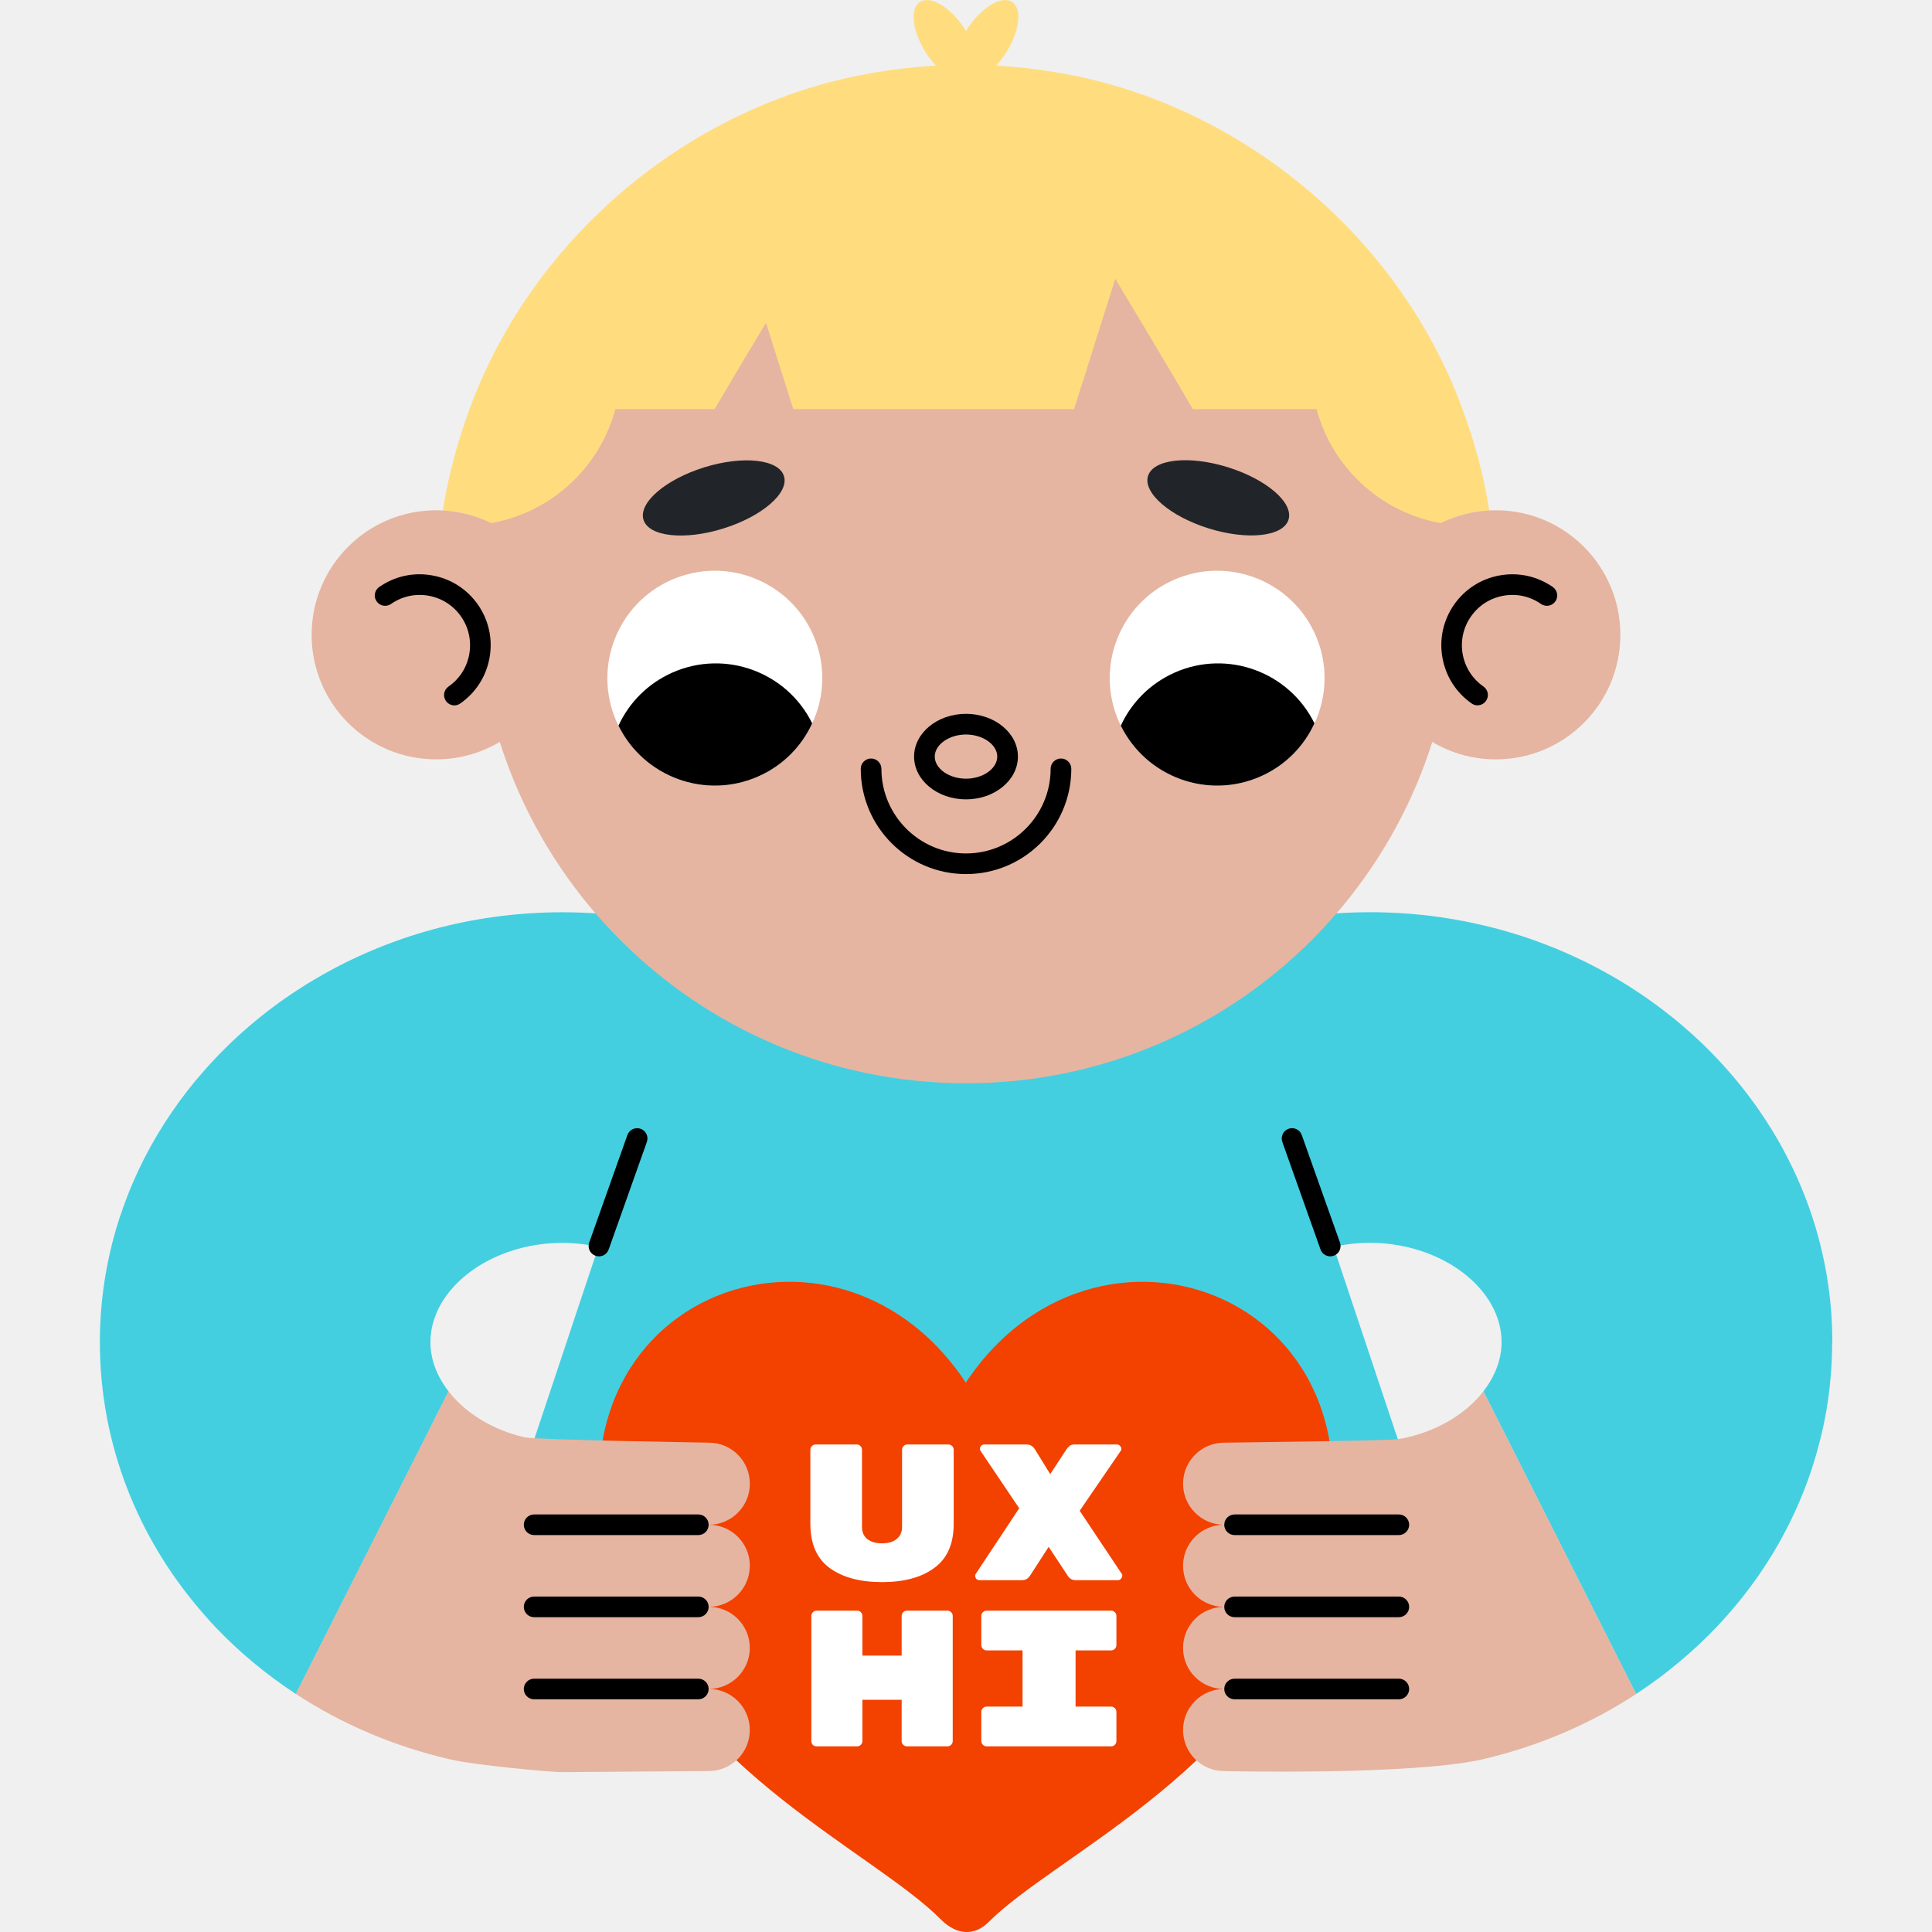
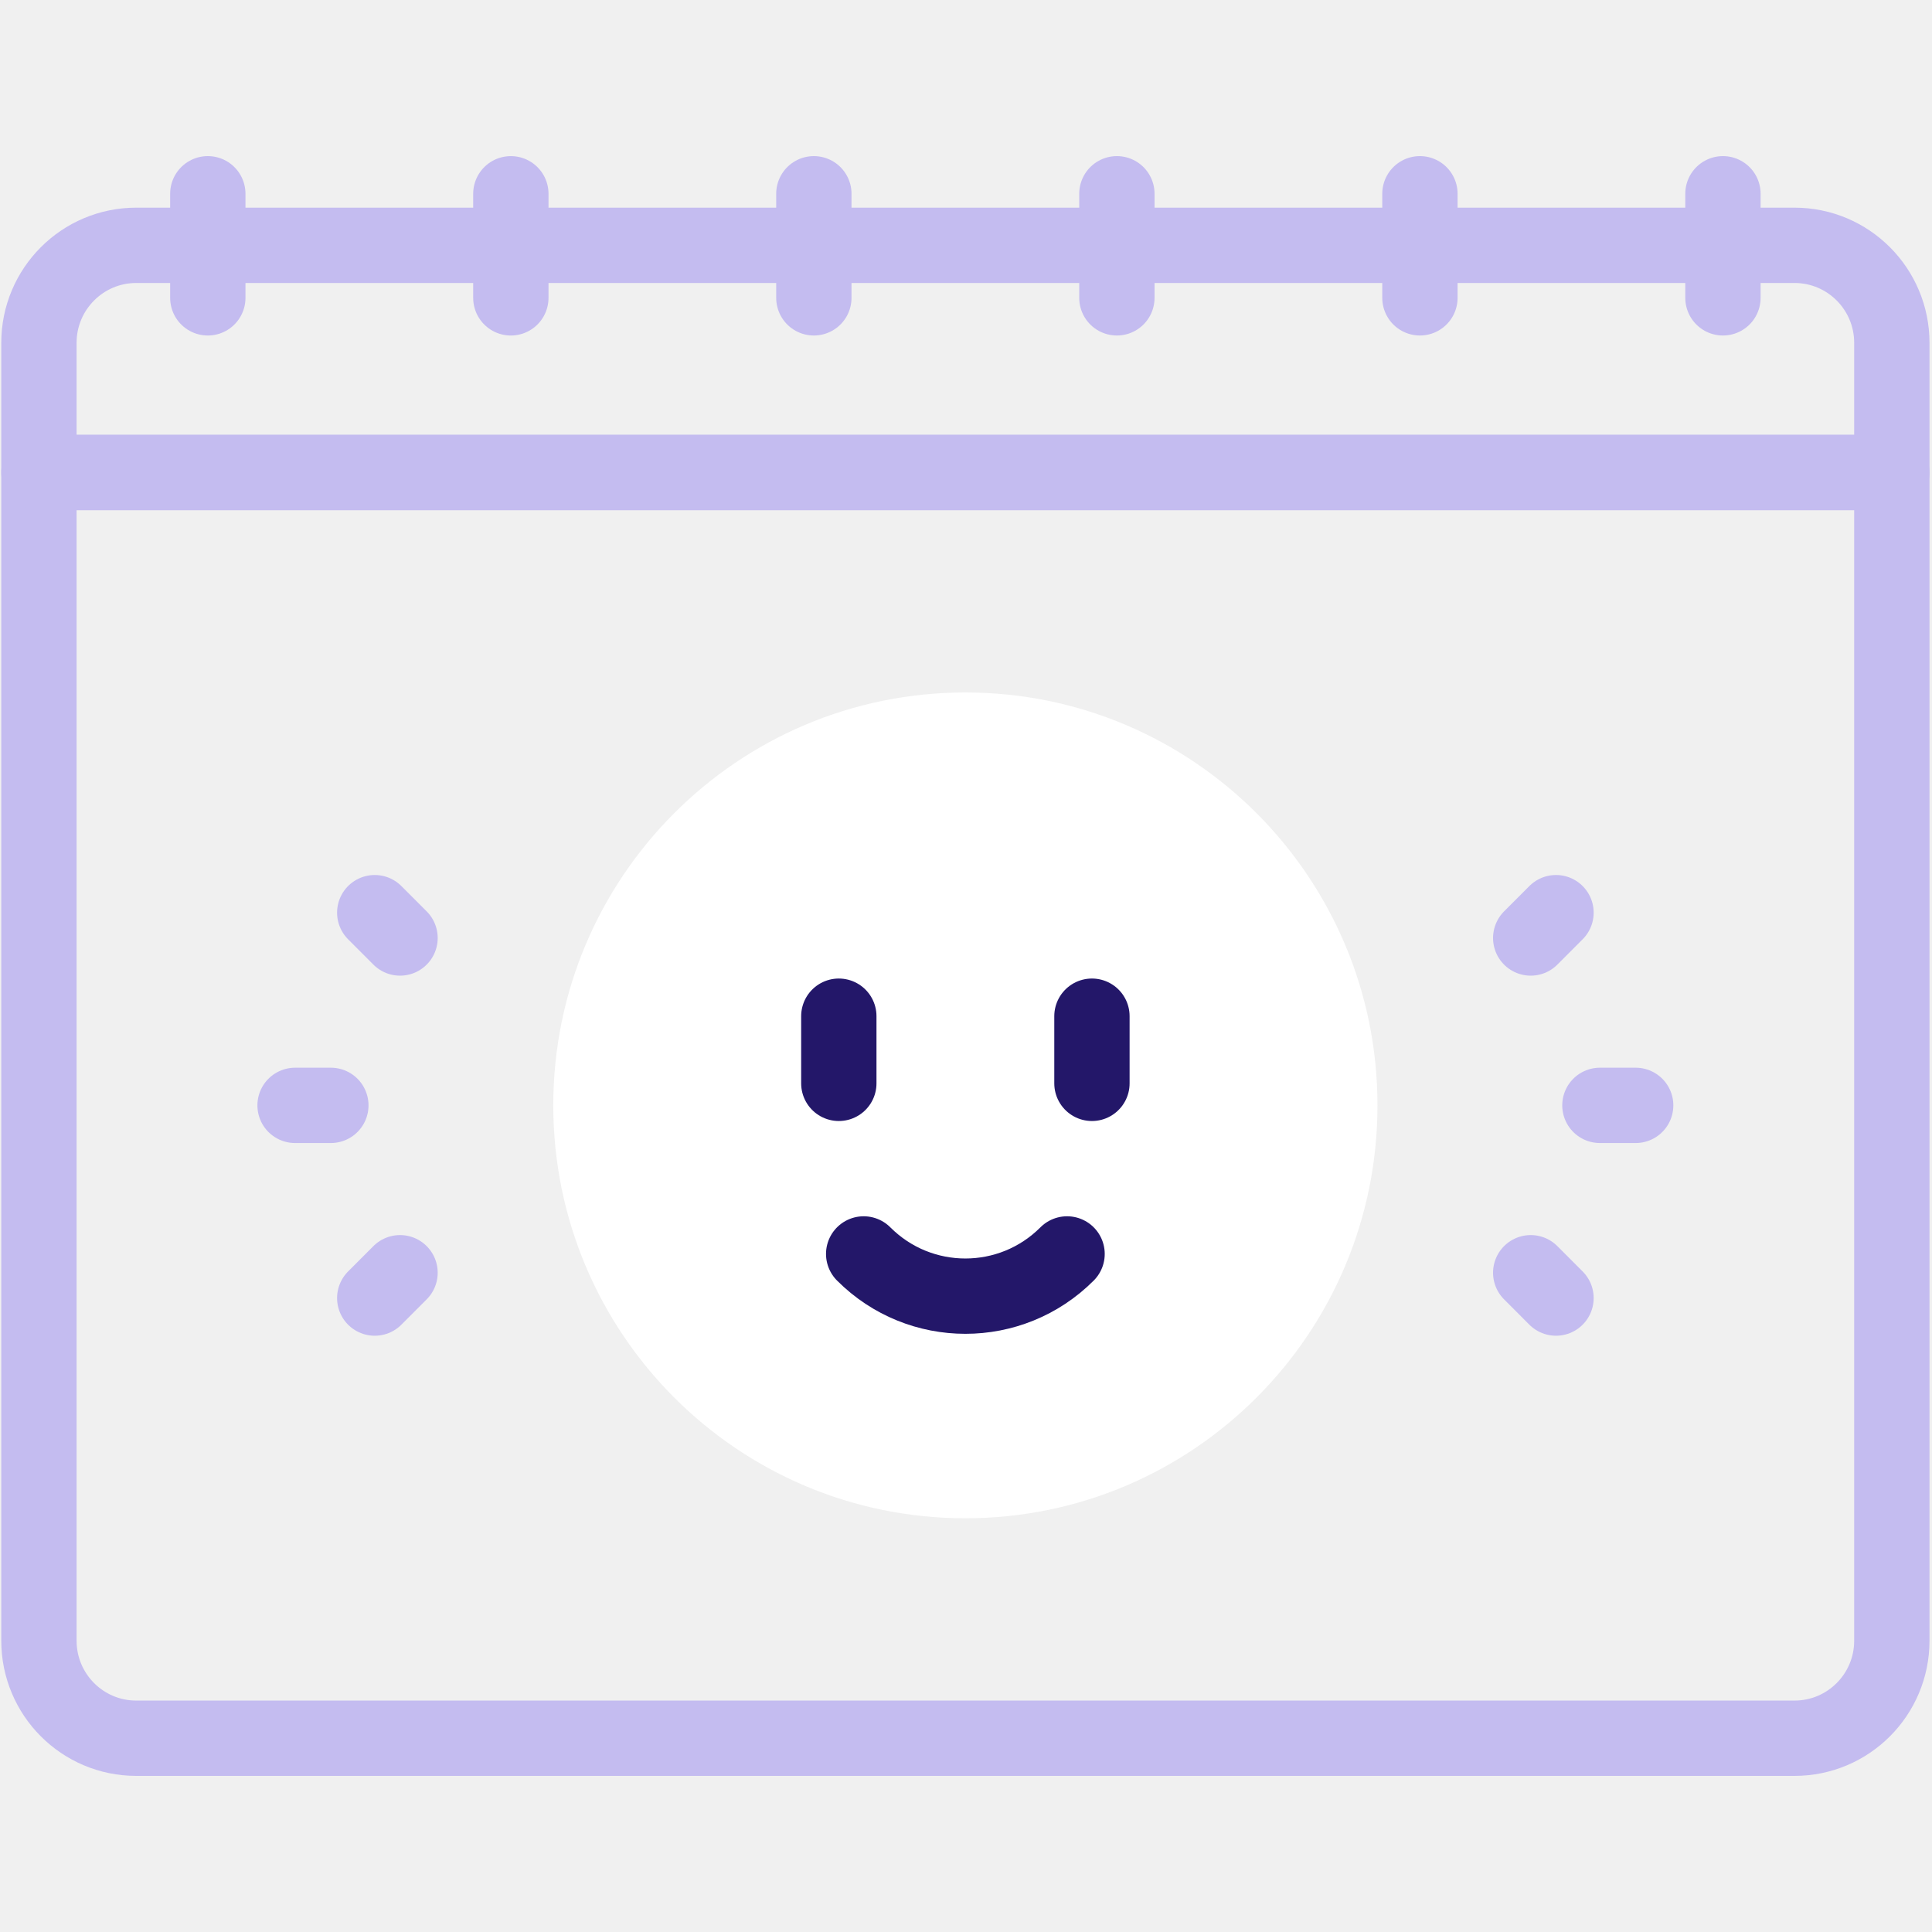
- <svg xmlns="http://www.w3.org/2000/svg" width="384" height="384" viewBox="0 0 384 384" fill="none">
-   <g clip-path="url(#clip0_631_2049)">
-     <path d="M364.16 266.77C364.16 269.17 364.05 271.57 363.83 273.94C363.46 278.29 362.72 282.54 361.63 286.71C357.13 304.39 346.7 320.08 332.12 331.66C330.85 332.71 329.53 333.69 328.18 334.64C327.19 335.34 326.21 336.04 325.18 336.69L294.83 276.54C297.13 273.58 298.45 270.22 298.45 266.77C298.45 256.07 286.46 247.02 272.25 247.02C269.78 247.02 267.38 247.31 265.06 247.82L285.78 309.88L287.1 313.84L298.25 347.21H85.77L97.11 313.23L98.42 309.33L112.49 267.15L114.15 262.14L118.94 247.83C116.62 247.32 114.22 247.03 111.75 247.03C97.54 247.03 85.55 256.08 85.55 266.78C85.55 270.23 86.87 273.6 89.17 276.55L86.56 281.71L84.16 286.51L58.82 336.7C52.99 332.88 47.67 328.47 42.97 323.56C42.03 322.56 41.08 321.53 40.2 320.48C27.34 305.69 19.85 286.93 19.85 266.78C19.85 259.04 20.96 251.57 23.03 244.44C23.44 243.02 23.89 241.62 24.39 240.25C26.79 233.39 30.12 226.9 34.23 220.93C36.16 218.11 38.25 215.41 40.54 212.84C45.96 206.66 52.29 201.2 59.33 196.64C60.48 195.88 61.65 195.16 62.84 194.48C77.01 186.14 93.8 181.32 111.77 181.32C117.21 181.32 122.57 181.75 127.83 182.61C129.78 182.94 131.73 183.31 133.66 183.76C139.14 184.99 144.46 186.69 149.66 188.89L149.15 190.12H234.9L234.39 188.89C246.34 183.86 259.09 181.31 272.28 181.31C277.02 181.31 281.71 181.64 286.26 182.29C286.92 182.4 287.57 182.5 288.21 182.6C296.88 184.02 305.13 186.55 312.77 190.08C314.33 190.78 315.83 191.52 317.33 192.32C345.28 207 364.19 234.87 364.19 266.78L364.16 266.77Z" fill="#43CFE0" style="fill:#43CFE0;fill:color(display-p3 0.263 0.812 0.878);fill-opacity:1;" />
-     <path d="M119.05 249.71C118.82 249.71 118.59 249.67 118.36 249.59C117.29 249.21 116.73 248.04 117.11 246.97L124.7 225.6C125.08 224.53 126.25 223.98 127.32 224.35C128.39 224.73 128.95 225.9 128.57 226.97L120.98 248.34C120.68 249.18 119.89 249.71 119.05 249.71Z" fill="black" style="fill:black;fill-opacity:1;" />
-     <path d="M264.4 249.71C263.56 249.71 262.76 249.18 262.46 248.34L254.87 226.97C254.49 225.9 255.05 224.73 256.12 224.35C257.19 223.97 258.37 224.53 258.74 225.6L266.33 246.97C266.71 248.04 266.15 249.22 265.08 249.59C264.85 249.67 264.62 249.71 264.39 249.71H264.4Z" fill="black" style="fill:black;fill-opacity:1;" />
-     <path d="M260.28 317.81C246.93 352.71 209.38 369.09 196.47 382.04C193.68 384.83 190.12 384.64 187.02 381.52C173.65 368.06 136.91 352.26 123.73 317.82C101.41 259.51 164.81 233.77 191.96 274.81C219.2 233.78 282.6 259.51 260.28 317.82V317.81Z" fill="#F34100" style="fill:#F34100;fill:color(display-p3 0.953 0.255 0);fill-opacity:1;" />
-     <path d="M289.18 118.14C289.18 171.81 245.67 215.31 192 215.31C138.33 215.31 94.83 171.81 94.83 118.14C94.83 64.47 138.33 20.97 192 20.97C245.67 20.97 289.18 64.48 289.18 118.15V118.14Z" fill="#E5B5A1" style="fill:#E5B5A1;fill:color(display-p3 0.898 0.71 0.631);fill-opacity:1;" />
-     <path d="M296.01 101.46C294.9 94.48 293.08 87.75 290.67 81.3C277.97 46.51 245.74 19.95 209.12 14.25C205.67 13.69 202.17 13.29 198.61 13.07C198.41 13.06 198.21 13.04 198.01 13.03C198.65 12.33 199.26 11.55 199.82 10.69C202.65 6.38 203.25 1.78 201.18 0.4C199.09 -0.98 195.1 1.41 192.27 5.72C192.16 5.88 192.1 6.03 192 6.17C191.92 6.03 191.84 5.88 191.73 5.72C188.92 1.41 184.91 -0.97 182.84 0.4C180.74 1.78 181.34 6.38 184.17 10.69C184.75 11.55 185.36 12.33 186 13.03C185.87 13.03 185.74 13.05 185.61 13.06C181.9 13.28 178.24 13.7 174.65 14.29C138.1 20.07 106.04 46.59 93.33 81.31C90.94 87.76 89.12 94.5 88.01 101.47C90.83 101.61 93.52 102.22 95.99 103.24C95.94 103.57 95.87 103.9 95.82 104.23C108.61 102.73 119.05 93.49 122.31 81.31H142.04C145.35 75.6 152.25 64.16 152.25 64.16L157.67 81.31H213.48L221.67 55.42C221.67 55.42 232.45 73.28 237.07 81.31H261.67C264.96 93.49 275.37 102.73 288.16 104.23C288.12 103.9 288.04 103.58 287.99 103.25C290.48 102.24 293.18 101.62 296 101.48L296.01 101.46Z" fill="#FFDD7F" style="fill:#FFDD7F;fill:color(display-p3 1 0.867 0.498);fill-opacity:1;" />
-     <path d="M155.82 94.62C156.87 97.98 151.46 102.65 143.75 105.05C136.04 107.45 128.94 106.67 127.9 103.31C126.85 99.95 132.26 95.29 139.97 92.89C147.68 90.49 154.78 91.27 155.82 94.63V94.62Z" fill="#212529" style="fill:#212529;fill:color(display-p3 0.129 0.145 0.161);fill-opacity:1;" />
-     <path d="M244.03 92.86C251.74 95.26 257.15 99.93 256.1 103.29C255.06 106.65 247.96 107.43 240.25 105.03C232.54 102.63 227.14 97.96 228.18 94.6C229.22 91.24 236.32 90.46 244.03 92.86Z" fill="#212529" style="fill:#212529;fill:color(display-p3 0.129 0.145 0.161);fill-opacity:1;" />
-     <path d="M192 158.88C186.31 158.88 181.68 155.07 181.68 150.38C181.68 145.69 186.31 141.88 192 141.88C197.69 141.88 202.32 145.69 202.32 150.38C202.32 155.07 197.69 158.88 192 158.88ZM192 145.99C188.63 145.99 185.79 148 185.79 150.38C185.79 152.76 188.63 154.77 192 154.77C195.37 154.77 198.21 152.76 198.21 150.38C198.21 148 195.37 145.99 192 145.99Z" fill="black" style="fill:black;fill-opacity:1;" />
-     <path d="M233.29 115.26C244.08 110.5 256.69 115.39 261.45 126.18C264.03 132.03 263.77 138.4 261.27 143.77C259.18 148.33 255.47 152.16 250.54 154.33C240.05 158.96 227.81 154.44 222.78 144.23C222.63 143.98 222.51 143.71 222.39 143.42C217.63 132.63 222.51 120.02 233.3 115.26H233.29Z" fill="white" style="fill:white;fill-opacity:1;" />
-     <path d="M233.5 133.67C243.99 129.04 256.23 133.56 261.26 143.77C259.17 148.33 255.46 152.16 250.53 154.33C240.04 158.96 227.8 154.44 222.77 144.23C224.86 139.68 228.57 135.85 233.51 133.67H233.5Z" fill="black" style="fill:black;fill-opacity:1;" />
-     <path d="M133.46 115.26C144.25 110.5 156.86 115.39 161.62 126.18C164.2 132.03 163.94 138.4 161.44 143.77C159.35 148.33 155.64 152.16 150.7 154.33C140.21 158.96 127.97 154.44 122.94 144.23C122.79 143.98 122.67 143.71 122.54 143.42C117.78 132.63 122.67 120.02 133.45 115.26H133.46Z" fill="white" style="fill:white;fill-opacity:1;" />
-     <path d="M133.67 133.67C144.16 129.04 156.4 133.56 161.43 143.77C159.34 148.33 155.63 152.16 150.69 154.33C140.2 158.96 127.96 154.44 122.93 144.23C125.02 139.68 128.73 135.85 133.67 133.67Z" fill="black" style="fill:black;fill-opacity:1;" />
-     <path d="M192 173.73C180.46 173.73 171.08 164.35 171.08 152.81C171.08 151.68 172 150.76 173.13 150.76C174.26 150.76 175.19 151.68 175.19 152.81C175.19 162.08 182.73 169.63 192 169.63C201.27 169.63 208.82 162.08 208.82 152.81C208.82 151.68 209.74 150.76 210.88 150.76C212.02 150.76 212.93 151.68 212.93 152.81C212.93 164.35 203.55 173.73 192.01 173.73H192Z" fill="black" style="fill:black;fill-opacity:1;" />
-     <path d="M322.06 126.18C322.06 139.85 310.97 150.93 297.3 150.93C283.63 150.93 272.55 139.85 272.55 126.18C272.55 112.51 283.63 101.42 297.3 101.42C310.97 101.42 322.06 112.51 322.06 126.18Z" fill="#E5B5A1" style="fill:#E5B5A1;fill:color(display-p3 0.898 0.71 0.631);fill-opacity:1;" />
-     <path d="M293.69 140.2C293.28 140.2 292.87 140.08 292.52 139.83C289.43 137.68 287.36 134.45 286.7 130.74C286.03 127.03 286.85 123.29 289 120.19C291.15 117.1 294.38 115.03 298.08 114.37C301.8 113.7 305.54 114.53 308.63 116.67C309.56 117.32 309.79 118.6 309.14 119.53C308.49 120.46 307.21 120.69 306.28 120.04C304.09 118.51 301.43 117.93 298.8 118.41C296.17 118.88 293.89 120.34 292.36 122.54C290.83 124.73 290.25 127.39 290.72 130.01C291.19 132.64 292.66 134.93 294.85 136.45C295.78 137.1 296.01 138.38 295.36 139.3C294.96 139.88 294.32 140.18 293.68 140.18L293.69 140.2Z" fill="black" style="fill:black;fill-opacity:1;" />
-     <path d="M111.45 126.18C111.45 139.85 100.36 150.93 86.69 150.93C73.02 150.93 61.94 139.85 61.94 126.18C61.94 112.51 73.02 101.42 86.69 101.42C100.36 101.42 111.45 112.51 111.45 126.18Z" fill="#E5B5A1" style="fill:#E5B5A1;fill:color(display-p3 0.898 0.71 0.631);fill-opacity:1;" />
-     <path d="M90.32 140.2C89.67 140.2 89.03 139.89 88.63 139.32C87.98 138.39 88.21 137.1 89.14 136.46C91.34 134.94 92.8 132.65 93.27 130.02C93.74 127.39 93.16 124.73 91.64 122.54C90.11 120.35 87.82 118.88 85.2 118.41C82.56 117.93 79.91 118.52 77.72 120.04C76.79 120.69 75.51 120.46 74.86 119.53C74.21 118.6 74.44 117.32 75.37 116.67C78.46 114.52 82.21 113.69 85.91 114.37C89.62 115.03 92.85 117.1 95 120.19C97.15 123.28 97.97 127.03 97.3 130.74C96.63 134.45 94.57 137.68 91.47 139.83C91.11 140.08 90.71 140.2 90.3 140.2H90.32Z" fill="black" style="fill:black;fill-opacity:1;" />
-     <path d="M325.19 336.69L294.84 276.54C291.53 280.81 286.13 284.2 279.72 285.68C279.11 285.82 278.47 285.95 277.83 286.05C276.02 286.36 243.3 286.74 243.3 286.74C238.79 286.74 235.14 290.4 235.14 294.9C235.14 299.4 238.79 303.06 243.3 303.06C238.79 303.06 235.14 306.71 235.14 311.22C235.14 315.73 238.79 319.38 243.3 319.38C238.79 319.38 235.14 323.03 235.14 327.54C235.14 332.05 238.79 335.7 243.3 335.7C238.79 335.7 235.14 339.36 235.14 343.86C235.14 348.36 238.79 352.02 243.3 352.02C243.3 352.02 280.08 352.91 294.49 349.72C305.78 347.11 316.13 342.63 325.19 336.7V336.69Z" fill="#E5B5A1" style="fill:#E5B5A1;fill:color(display-p3 0.898 0.71 0.631);fill-opacity:1;" />
-     <path d="M278.03 321.43H245.39C244.25 321.43 243.33 320.51 243.33 319.38C243.33 318.25 244.25 317.33 245.39 317.33H278.03C279.16 317.33 280.08 318.25 280.08 319.38C280.08 320.51 279.16 321.43 278.03 321.43Z" fill="black" style="fill:black;fill-opacity:1;" />
-     <path d="M278.03 305.11H245.39C244.25 305.11 243.33 304.19 243.33 303.06C243.33 301.93 244.25 301.01 245.39 301.01H278.03C279.16 301.01 280.08 301.93 280.08 303.06C280.08 304.19 279.16 305.11 278.03 305.11Z" fill="black" style="fill:black;fill-opacity:1;" />
-     <path d="M278.03 337.75H245.39C244.25 337.75 243.33 336.83 243.33 335.7C243.33 334.57 244.25 333.65 245.39 333.65H278.03C279.16 333.65 280.08 334.57 280.08 335.7C280.08 336.83 279.16 337.75 278.03 337.75Z" fill="black" style="fill:black;fill-opacity:1;" />
-     <path d="M149.04 311.22C149.04 306.71 145.39 303.06 140.88 303.06C145.38 303.06 149.04 299.41 149.04 294.9C149.04 290.39 145.39 286.74 140.88 286.74C140.86 286.74 106.5 286.19 104.27 285.68C97.86 284.2 92.46 280.81 89.15 276.54L58.8 336.68C67.85 342.61 78.2 347.09 89.5 349.7C94.6 350.88 109.51 352.23 111.74 352.23L140.87 352.01C145.37 352.01 149.03 348.36 149.03 343.85C149.03 339.34 145.38 335.69 140.87 335.69C145.37 335.69 149.03 332.03 149.03 327.53C149.03 323.03 145.38 319.37 140.87 319.37C145.37 319.37 149.03 315.72 149.03 311.21L149.04 311.22Z" fill="#E5B5A1" style="fill:#E5B5A1;fill:color(display-p3 0.898 0.71 0.631);fill-opacity:1;" />
-     <path d="M138.79 321.43H106.16C105.02 321.43 104.11 320.51 104.11 319.38C104.11 318.25 105.03 317.33 106.16 317.33H138.79C139.93 317.33 140.85 318.25 140.85 319.38C140.85 320.51 139.93 321.43 138.79 321.43Z" fill="black" style="fill:black;fill-opacity:1;" />
-     <path d="M138.79 305.11H106.16C105.02 305.11 104.11 304.19 104.11 303.06C104.11 301.93 105.03 301.01 106.16 301.01H138.79C139.93 301.01 140.85 301.93 140.85 303.06C140.85 304.19 139.93 305.11 138.79 305.11Z" fill="black" style="fill:black;fill-opacity:1;" />
-     <path d="M138.79 337.75H106.16C105.02 337.75 104.11 336.83 104.11 335.7C104.11 334.57 105.03 333.65 106.16 333.65H138.79C139.93 333.65 140.85 334.57 140.85 335.7C140.85 336.83 139.93 337.75 138.79 337.75Z" fill="black" style="fill:black;fill-opacity:1;" />
-     <path d="M175.311 314.458C170.939 314.458 167.466 313.52 164.89 311.645C162.34 309.77 161.065 306.841 161.065 302.86V288.14C161.065 287.858 161.17 287.614 161.378 287.408C161.586 287.203 161.833 287.1 162.119 287.1H170.276C170.562 287.1 170.809 287.203 171.018 287.408C171.226 287.614 171.33 287.858 171.33 288.14V303.476C171.33 304.529 171.681 305.339 172.384 305.904C173.112 306.469 174.088 306.751 175.311 306.751C176.533 306.751 177.496 306.469 178.199 305.904C178.927 305.339 179.291 304.529 179.291 303.476V288.14C179.291 287.858 179.396 287.614 179.604 287.408C179.812 287.203 180.059 287.1 180.345 287.1H188.502C188.788 287.1 189.035 287.203 189.244 287.408C189.452 287.614 189.556 287.858 189.556 288.14V302.86C189.556 306.841 188.268 309.77 185.692 311.645C183.142 313.52 179.682 314.458 175.311 314.458Z" fill="white" style="fill:white;fill-opacity:1;" />
-     <path d="M222.948 312.801C223.026 312.878 223.065 312.981 223.065 313.109C223.065 313.366 222.974 313.597 222.792 313.803C222.636 313.983 222.441 314.073 222.207 314.073H213.816C213.113 314.073 212.58 313.777 212.216 313.186L208.43 307.445L204.722 313.186C204.332 313.777 203.799 314.073 203.122 314.073H194.692C194.458 314.073 194.25 313.996 194.068 313.841C193.912 313.662 193.834 313.456 193.834 313.225V313.109C193.834 312.981 193.873 312.878 193.951 312.801L202.576 299.777L194.887 288.372C194.809 288.269 194.77 288.128 194.77 287.948C194.77 287.717 194.848 287.524 195.004 287.37C195.187 287.19 195.395 287.1 195.629 287.1H204.059C204.735 287.1 205.282 287.421 205.698 288.063L208.742 292.996L212.021 287.986C212.203 287.755 212.398 287.55 212.606 287.37C212.84 287.19 213.178 287.1 213.621 287.1H222.012C222.246 287.1 222.441 287.19 222.597 287.37C222.779 287.524 222.87 287.717 222.87 287.948V288.063C222.87 288.192 222.831 288.295 222.753 288.372L214.596 300.278L222.948 312.801Z" fill="white" style="fill:white;fill-opacity:1;" />
-     <path d="M188.307 320.128C188.593 320.128 188.84 320.23 189.048 320.436C189.257 320.641 189.361 320.885 189.361 321.168V346.06C189.361 346.342 189.257 346.586 189.048 346.792C188.84 346.997 188.593 347.1 188.307 347.1H180.267C179.981 347.1 179.734 346.997 179.526 346.792C179.317 346.586 179.213 346.342 179.213 346.06V337.852H171.408V346.06C171.408 346.342 171.304 346.586 171.096 346.792C170.887 346.997 170.64 347.1 170.354 347.1H162.314C162.028 347.1 161.781 347.01 161.573 346.83C161.365 346.625 161.261 346.368 161.261 346.06V321.168C161.261 320.885 161.365 320.641 161.573 320.436C161.781 320.23 162.028 320.128 162.314 320.128H170.354C170.64 320.128 170.887 320.23 171.096 320.436C171.304 320.641 171.408 320.885 171.408 321.168V329.067H179.213V321.168C179.213 320.885 179.317 320.641 179.526 320.436C179.734 320.23 179.981 320.128 180.267 320.128H188.307Z" fill="white" style="fill:white;fill-opacity:1;" />
-     <path d="M213.777 339.201H220.841C221.127 339.201 221.374 339.304 221.582 339.509C221.791 339.715 221.895 339.959 221.895 340.241V346.06C221.895 346.342 221.791 346.586 221.582 346.792C221.374 346.997 221.127 347.1 220.841 347.1H196.097C195.811 347.1 195.564 346.997 195.356 346.792C195.148 346.586 195.043 346.342 195.043 346.06V340.241C195.043 339.959 195.148 339.715 195.356 339.509C195.564 339.304 195.811 339.201 196.097 339.201H203.239V328.027H196.097C195.811 328.027 195.564 327.924 195.356 327.718C195.148 327.513 195.043 327.269 195.043 326.986V321.168C195.043 320.885 195.148 320.641 195.356 320.436C195.564 320.23 195.811 320.128 196.097 320.128H220.841C221.127 320.128 221.374 320.23 221.582 320.436C221.791 320.641 221.895 320.885 221.895 321.168V326.986C221.895 327.269 221.791 327.513 221.582 327.718C221.374 327.924 221.127 328.027 220.841 328.027H213.777V339.201Z" fill="white" style="fill:white;fill-opacity:1;" />
+ <svg xmlns="http://www.w3.org/2000/svg" width="140" height="140" viewBox="0 0 140 140" fill="none">
+   <g id="icon-membership">
+     <path id="path1542" d="M99.817 80.099C99.817 96.624 86.447 110.019 69.955 110.019C53.463 110.019 40.093 96.624 40.093 80.099C40.093 63.575 53.463 50.179 69.955 50.179C86.447 50.179 99.817 63.575 99.817 80.099Z" fill="white" style="fill:white;fill-opacity:1;" />
+     <path id="path1546" d="M60.784 73.637V78.504" stroke="#231769" style="stroke:#231769;stroke:color(display-p3 0.137 0.09 0.412);stroke-opacity:1;" stroke-width="5.458" stroke-miterlimit="10" stroke-linecap="round" stroke-linejoin="round" />
+     <path id="path1550" d="M79.126 73.637V78.504" stroke="#231769" style="stroke:#231769;stroke:color(display-p3 0.137 0.09 0.412);stroke-opacity:1;" stroke-width="5.458" stroke-miterlimit="10" stroke-linecap="round" stroke-linejoin="round" />
+     <path id="path1554" d="M77.324 90.865C73.254 94.944 66.656 94.944 62.585 90.865" stroke="#231769" style="stroke:#231769;stroke:color(display-p3 0.137 0.09 0.412);stroke-opacity:1;" stroke-width="5.458" stroke-miterlimit="10" stroke-linecap="round" stroke-linejoin="round" />
+     <path id="path1558" d="M118.527 80.099H115.935" stroke="#C4BCF0" style="stroke:#C4BCF0;stroke:color(display-p3 0.769 0.737 0.941);stroke-opacity:1;" stroke-width="5.458" stroke-miterlimit="10" stroke-linecap="round" stroke-linejoin="round" />
+     <path id="path1562" d="M112.754 66.135L110.921 67.971" stroke="#C4BCF0" style="stroke:#C4BCF0;stroke:color(display-p3 0.769 0.737 0.941);stroke-opacity:1;" stroke-width="5.458" stroke-miterlimit="10" stroke-linecap="round" stroke-linejoin="round" />
+     <path id="path1566" d="M112.754 94.063L110.921 92.227" stroke="#C4BCF0" style="stroke:#C4BCF0;stroke:color(display-p3 0.769 0.737 0.941);stroke-opacity:1;" stroke-width="5.458" stroke-miterlimit="10" stroke-linecap="round" stroke-linejoin="round" />
+     <path id="path1570" d="M21.382 80.099H23.975" stroke="#C4BCF0" style="stroke:#C4BCF0;stroke:color(display-p3 0.769 0.737 0.941);stroke-opacity:1;" stroke-width="5.458" stroke-miterlimit="10" stroke-linecap="round" stroke-linejoin="round" />
+     <path id="path1574" d="M27.155 66.135L28.988 67.971" stroke="#C4BCF0" style="stroke:#C4BCF0;stroke:color(display-p3 0.769 0.737 0.941);stroke-opacity:1;" stroke-width="5.458" stroke-miterlimit="10" stroke-linecap="round" stroke-linejoin="round" />
+     <path id="path1578" d="M27.155 94.063L28.988 92.227" stroke="#C4BCF0" style="stroke:#C4BCF0;stroke:color(display-p3 0.769 0.737 0.941);stroke-opacity:1;" stroke-width="5.458" stroke-miterlimit="10" stroke-linecap="round" stroke-linejoin="round" />
+     <path id="path1582" d="M130.037 125.959H9.874C5.978 125.959 2.821 122.795 2.821 118.892V34.239H137.09V118.892C137.09 122.795 133.932 125.959 130.037 125.959Z" stroke="#C4BCF0" style="stroke:#C4BCF0;stroke:color(display-p3 0.769 0.737 0.941);stroke-opacity:1;" stroke-width="5.458" stroke-miterlimit="10" stroke-linecap="round" stroke-linejoin="round" />
+     <path id="path1586" d="M137.09 34.239H2.821V24.844C2.821 20.941 5.978 17.777 9.874 17.777H130.037C133.932 17.777 137.09 20.941 137.09 24.844V34.239Z" stroke="#C4BCF0" style="stroke:#C4BCF0;stroke:color(display-p3 0.769 0.737 0.941);stroke-opacity:1;" stroke-width="5.458" stroke-miterlimit="10" stroke-linecap="round" stroke-linejoin="round" />
+     <path id="path1590" d="M15.059 21.583V14.041" stroke="#C4BCF0" style="stroke:#C4BCF0;stroke:color(display-p3 0.769 0.737 0.941);stroke-opacity:1;" stroke-width="5.458" stroke-miterlimit="10" stroke-linecap="round" stroke-linejoin="round" />
+     <path id="path1594" d="M37.018 21.584V14.042" stroke="#C4BCF0" style="stroke:#C4BCF0;stroke:color(display-p3 0.769 0.737 0.941);stroke-opacity:1;" stroke-width="5.458" stroke-miterlimit="10" stroke-linecap="round" stroke-linejoin="round" />
+     <path id="path1598" d="M58.975 21.583V14.041" stroke="#C4BCF0" style="stroke:#C4BCF0;stroke:color(display-p3 0.769 0.737 0.941);stroke-opacity:1;" stroke-width="5.458" stroke-miterlimit="10" stroke-linecap="round" stroke-linejoin="round" />
+     <path id="path1602" d="M80.934 21.583V14.041" stroke="#C4BCF0" style="stroke:#C4BCF0;stroke:color(display-p3 0.769 0.737 0.941);stroke-opacity:1;" stroke-width="5.458" stroke-miterlimit="10" stroke-linecap="round" stroke-linejoin="round" />
+     <path id="path1606" d="M124.851 21.583V14.041" stroke="#C4BCF0" style="stroke:#C4BCF0;stroke:color(display-p3 0.769 0.737 0.941);stroke-opacity:1;" stroke-width="5.458" stroke-miterlimit="10" stroke-linecap="round" stroke-linejoin="round" />
+     <path id="path1610" d="M102.893 21.583V14.041" stroke="#C4BCF0" style="stroke:#C4BCF0;stroke:color(display-p3 0.769 0.737 0.941);stroke-opacity:1;" stroke-width="5.458" stroke-miterlimit="10" stroke-linecap="round" stroke-linejoin="round" />
  </g>
-   <defs>
-     <clipPath id="clip0_631_2049">
-       <rect width="384" height="384" fill="white" style="fill:white;fill-opacity:1;" />
-     </clipPath>
-   </defs>
</svg>
